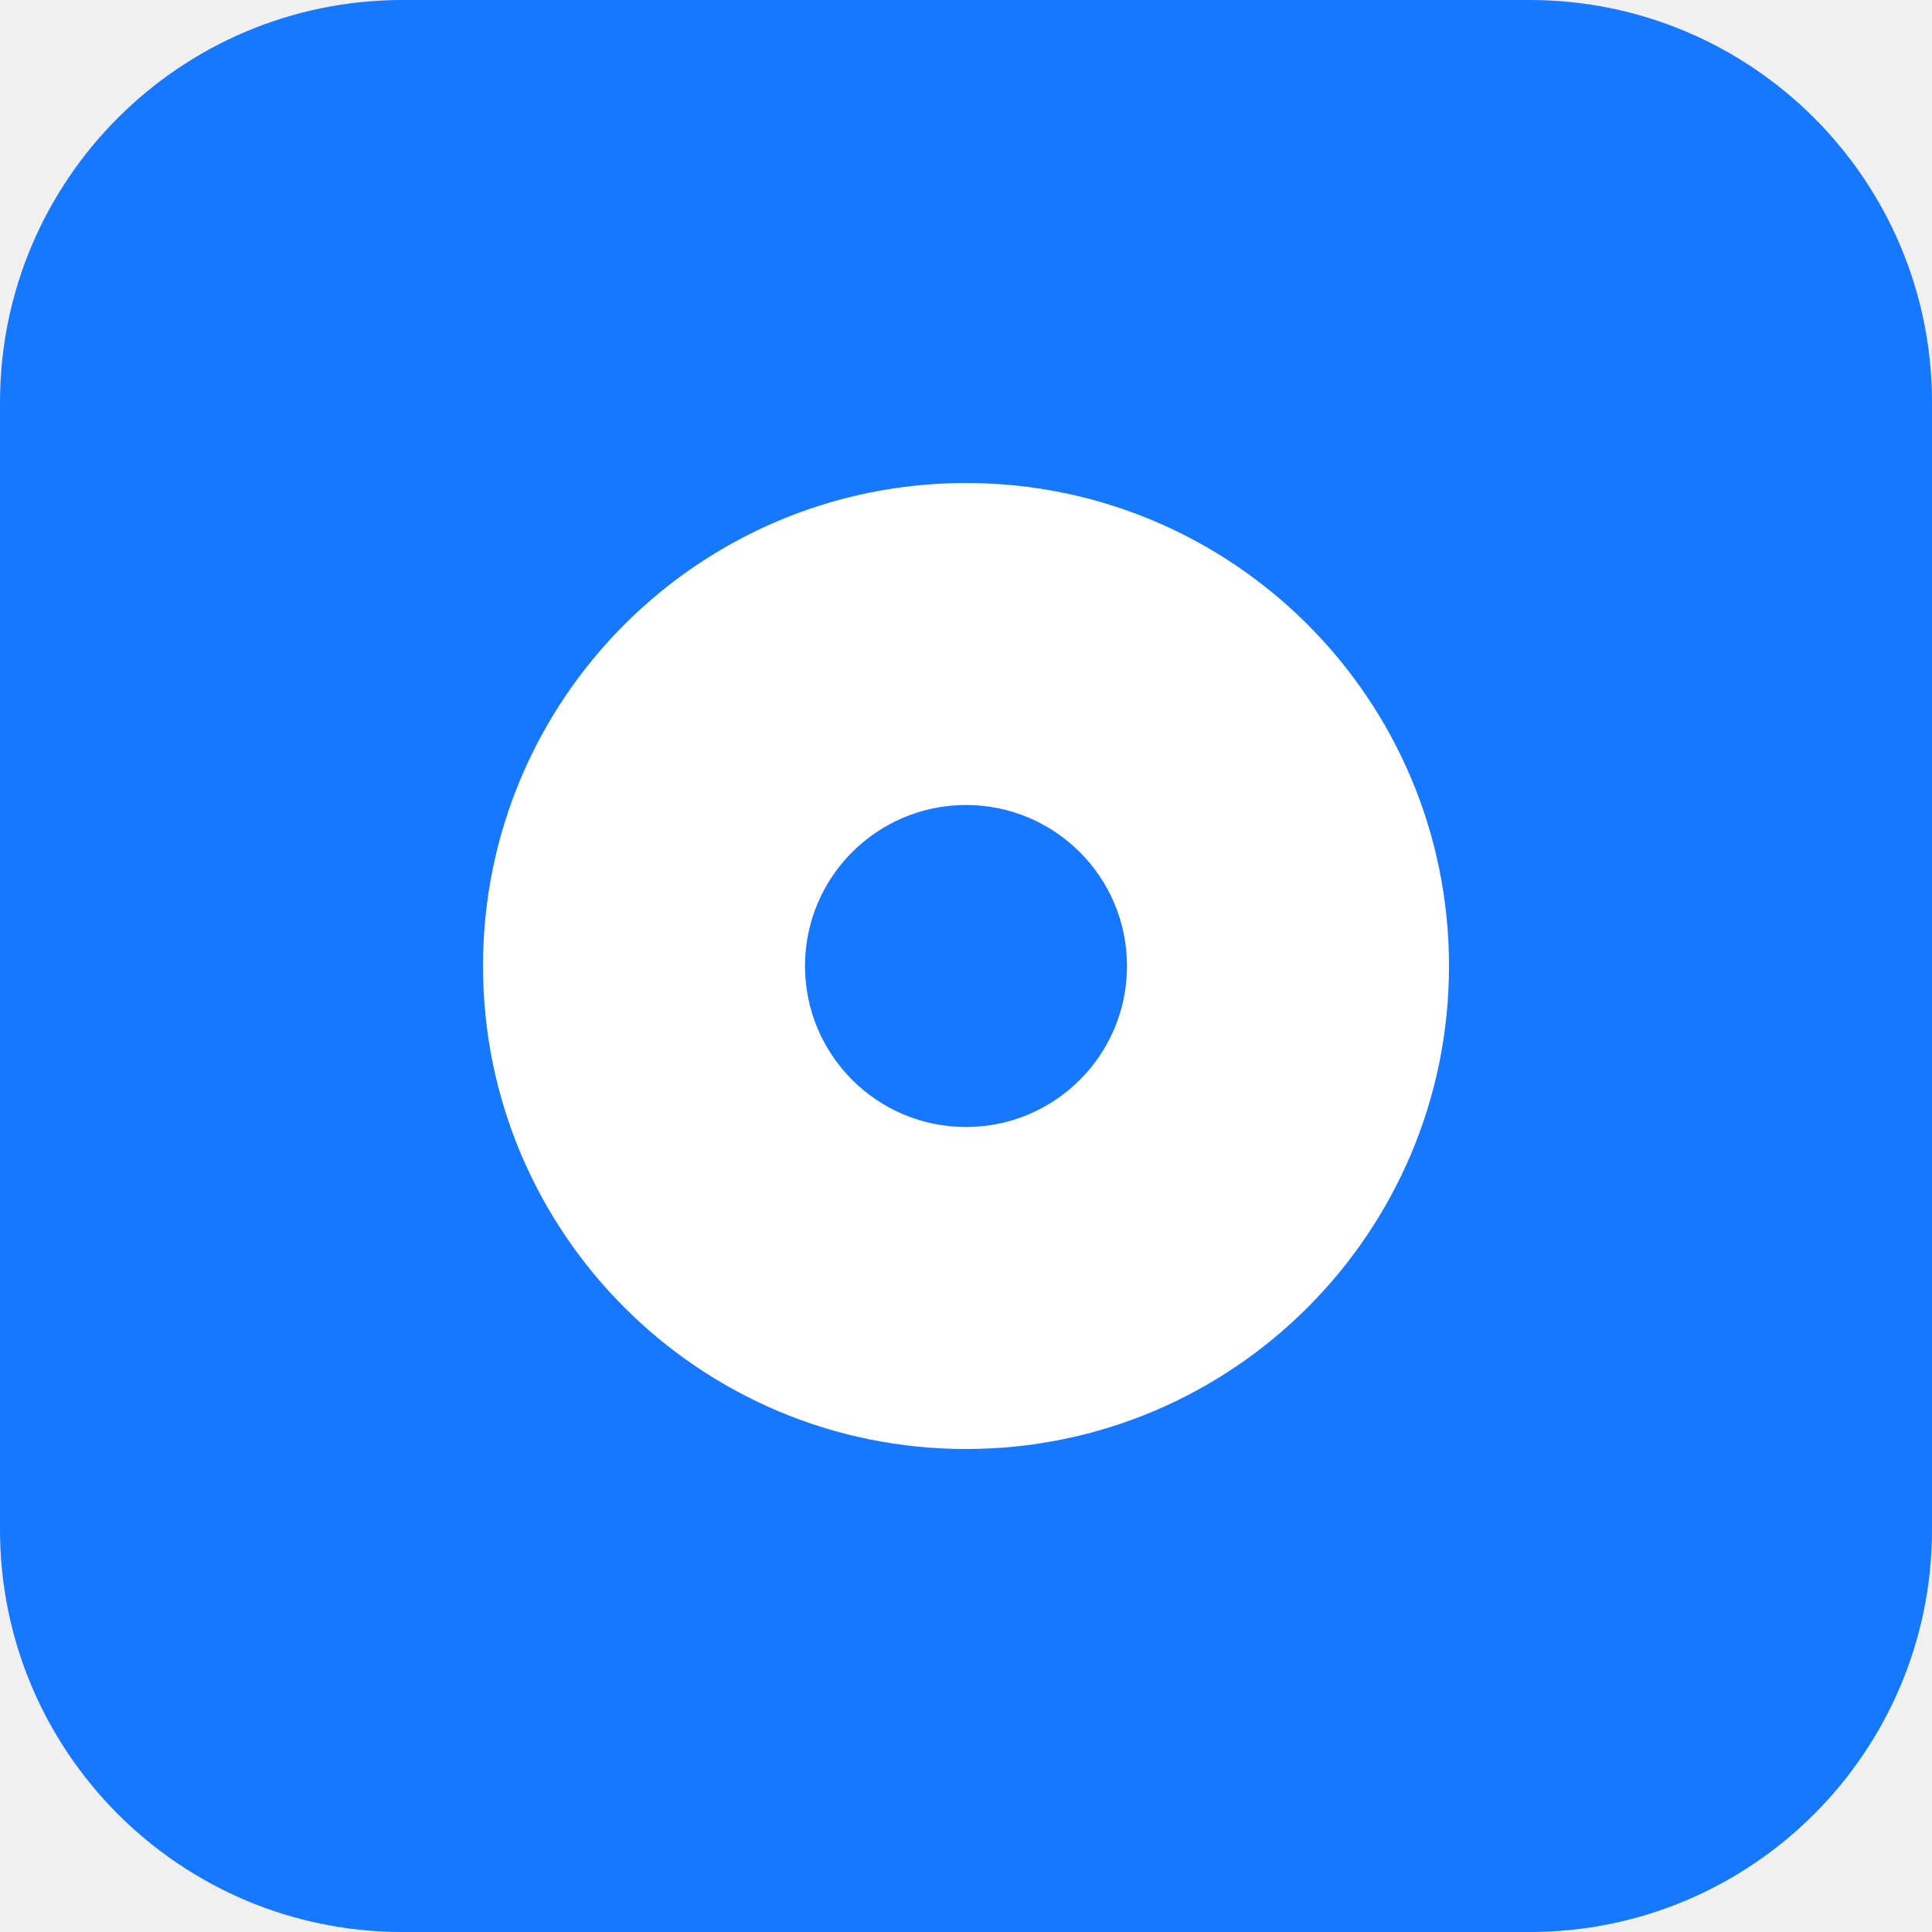
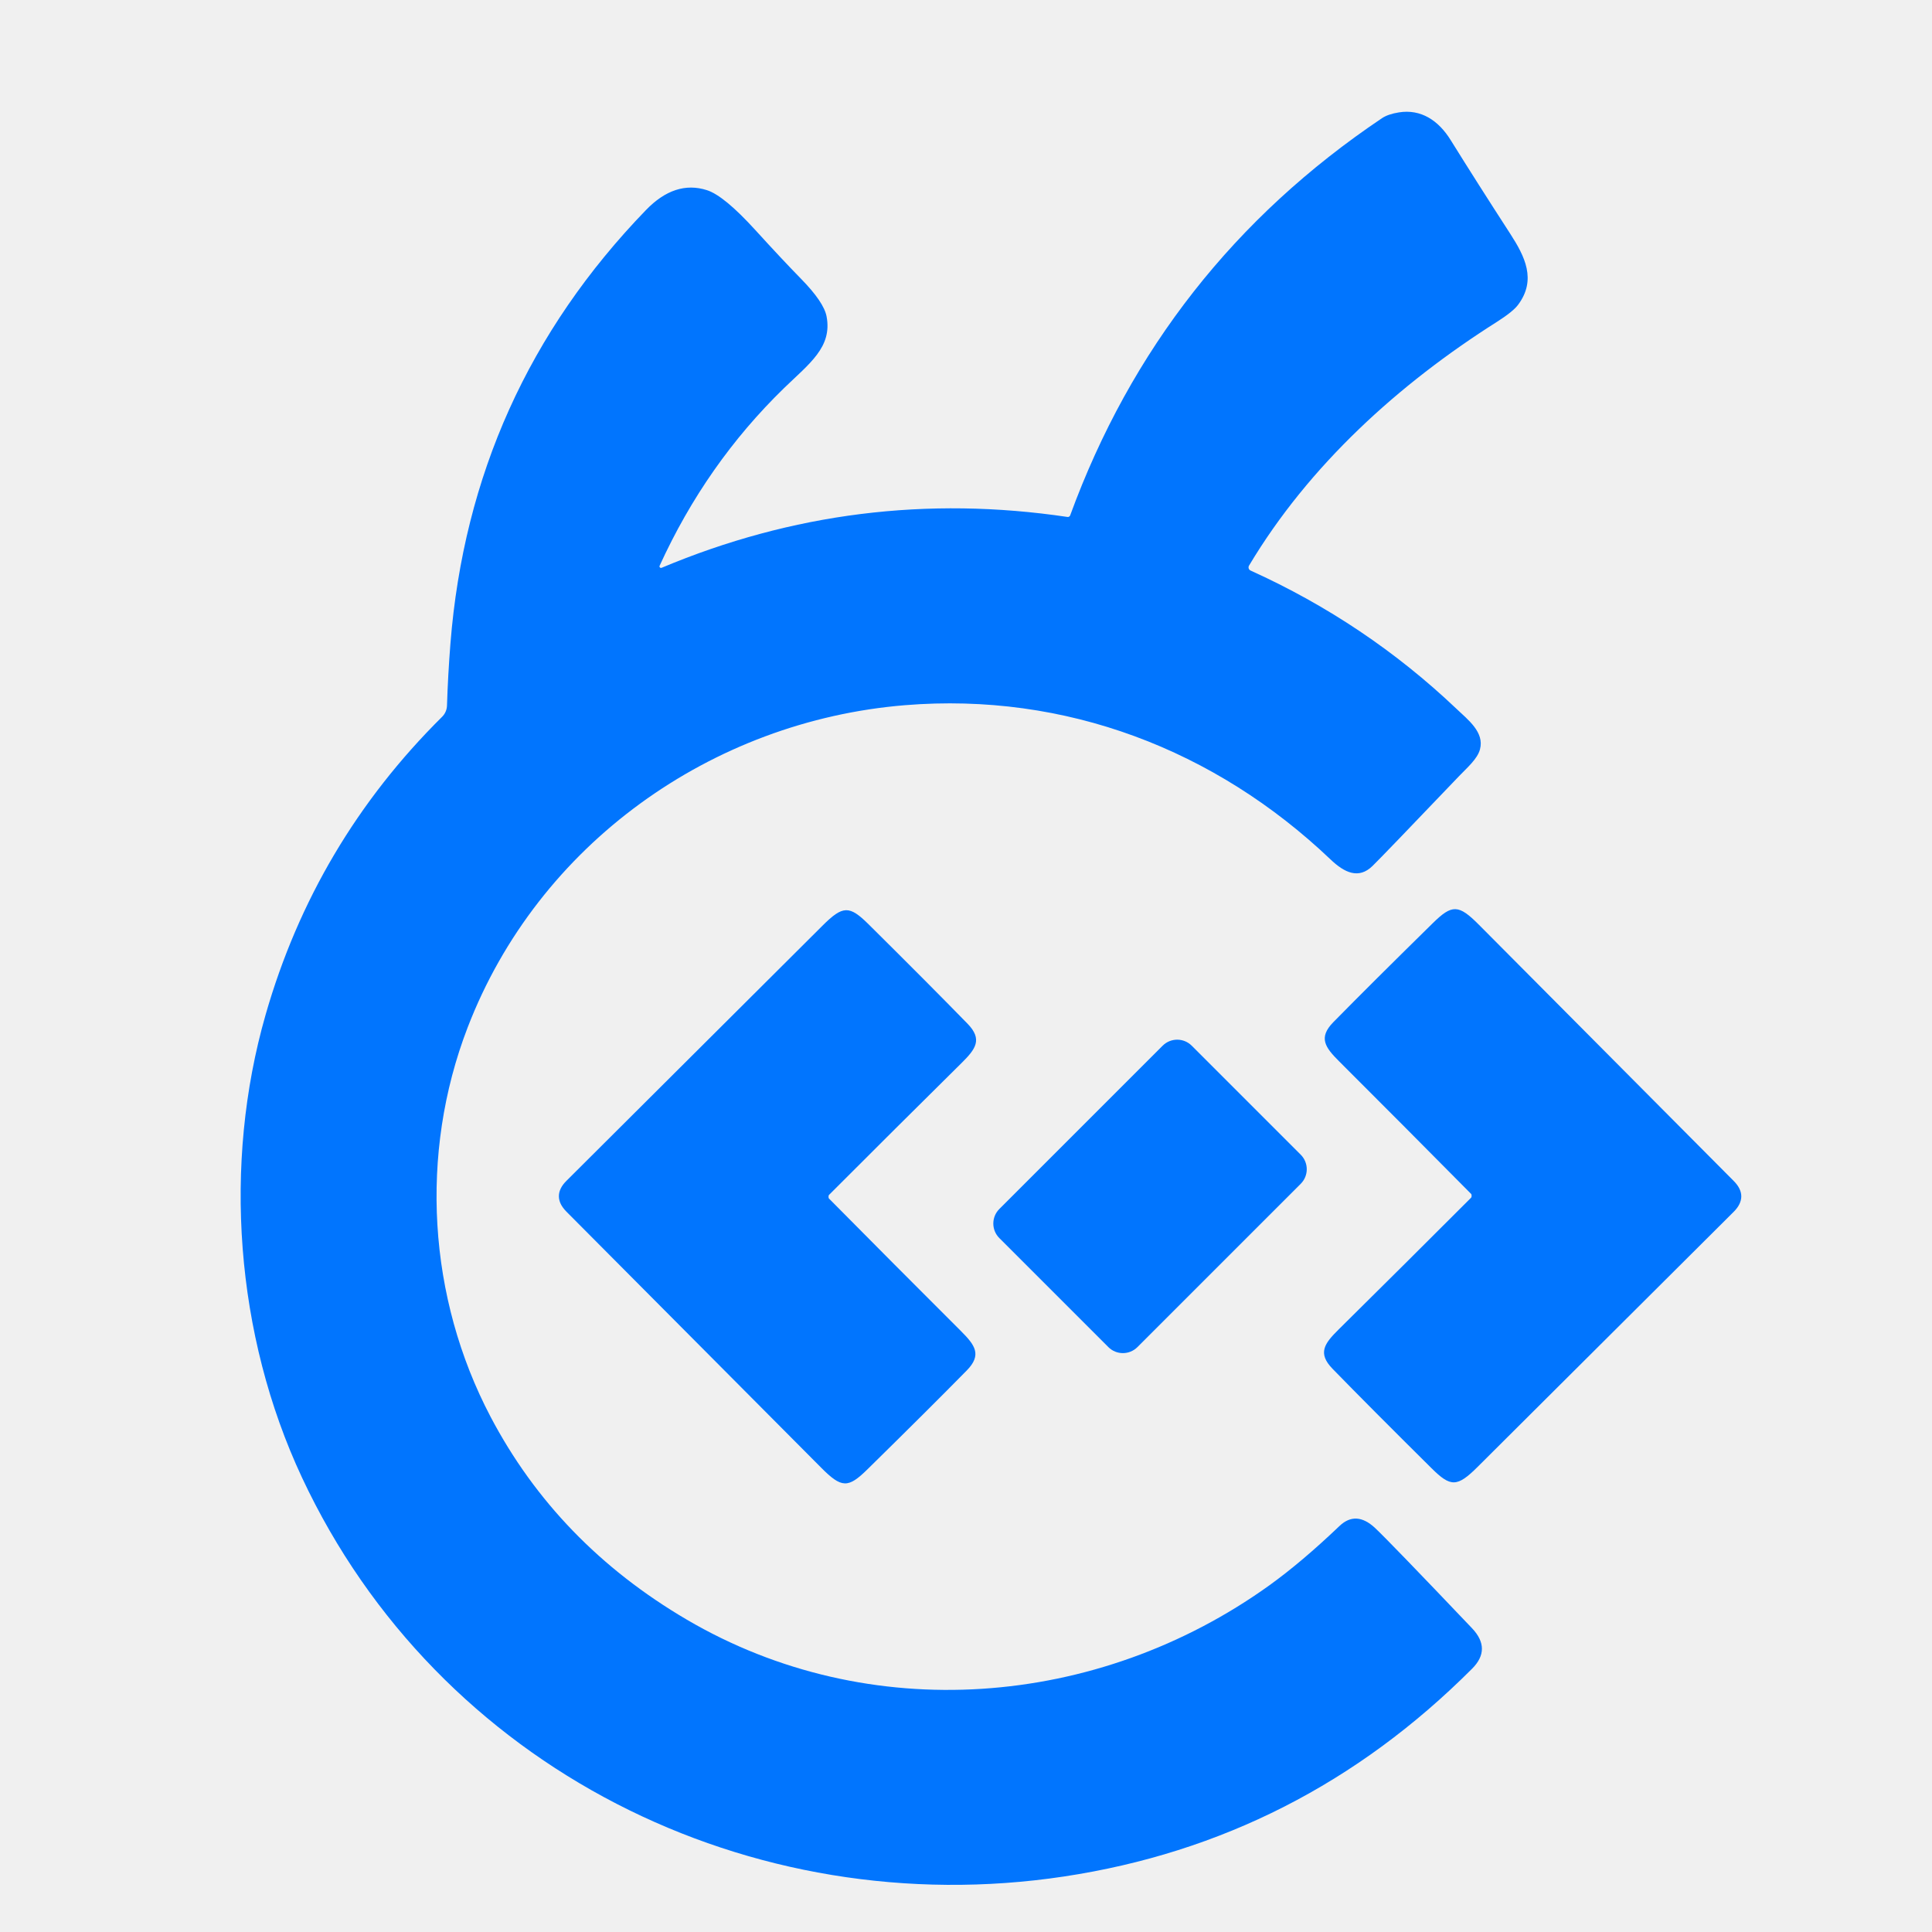
- <svg xmlns="http://www.w3.org/2000/svg" viewBox="0 0 24 24" fill="none">
-   <rect width="24" height="24" rx="5" fill="#1677FF" />
-   <path d="M12 6a6 6 0 100 12 6 6 0 000-12zm-2 6a2 2 0 114 0 2 2 0 01-4 0z" fill="#FFFFFF" />
+ <svg xmlns="http://www.w3.org/2000/svg" viewBox="0 0 388 388">
+   <path fill="#0175fe" d="   M 132.47 113.62   A 0.31 0.31 0.0 0 0 132.87 114.03   Q 172.13 97.53 214.39 103.82   A 0.50 0.48 -75.4 0 0 214.92 103.50   Q 233.21 53.54 277.52 23.75   Q 278.75 22.92 280.94 22.57   C 285.36 21.86 288.89 24.18 291.34 28.14   Q 296.53 36.49 303.30 46.95   C 306.22 51.47 308.64 56.19 304.86 61.23   Q 303.83 62.60 300.59 64.66   C 280.92 77.12 262.89 93.42 250.84 113.59   A 0.70 0.69 -62.4 0 0 251.15 114.58   Q 274.31 125.07 292.48 142.33   C 294.81 144.55 298.15 147.05 297.22 150.50   C 296.71 152.42 294.63 154.18 293.00 155.89   Q 277.73 171.87 275.66 173.89   C 272.84 176.67 269.95 175.21 267.23 172.62   C 244.01 150.52 213.95 139.00 181.77 141.62   C 142.96 144.78 108.08 169.51 93.91 206.36   C 84.13 231.79 85.98 260.67 98.51 284.51   Q 111.91 310.00 137.93 325.27   C 174.47 346.71 220.39 343.17 254.91 318.39   Q 261.40 313.72 268.99 306.48   Q 272.32 303.29 276.15 306.86   Q 278.95 309.48 295.62 326.99   Q 299.59 331.17 295.64 335.12   Q 261.11 369.69 213.70 376.85   C 150.77 386.35 87.99 355.13 60.66 296.76   C 47.21 268.04 44.75 233.73 53.34 203.79   Q 63.24 169.28 88.79 143.95   A 3.33 3.30 68.7 0 0 89.77 141.69   Q 89.96 135.57 90.46 129.24   Q 94.47 78.65 129.71 42.20   Q 135.56 36.14 141.97 38.19   Q 145.41 39.29 151.73 46.24   Q 157.10 52.14 160.84 55.96   Q 165.46 60.67 166.00 63.55   C 167.18 69.73 162.52 73.03 157.46 77.94   Q 141.81 93.15 132.47 113.62   Z" />
+   <path fill="#0175fe" d="   M 349.70 240.27   Q 349.69 241.86 348.16 243.38   Q 329.87 261.60 296.78 294.56   C 292.63 298.70 291.34 298.68 287.48 294.85   Q 275.16 282.64 267.62 274.90   C 264.53 271.73 266.03 269.78 268.80 267.03   Q 282.25 253.73 295.46 240.51   Q 295.54 240.42 295.54 240.13   Q 295.54 239.87 295.46 239.79   Q 282.31 226.50 268.93 213.14   C 266.17 210.38 264.68 208.42 267.78 205.27   Q 275.36 197.56 287.73 185.41   C 291.61 181.60 292.90 181.58 297.03 185.74   Q 329.97 218.86 348.17 237.16   Q 349.70 238.69 349.70 240.27   Z" />
+   <path fill="#0175fe" d="   M 166.39 240.36   Q 166.39 240.62 166.48 240.70   Q 179.62 253.98 193.01 267.34   C 195.77 270.11 197.26 272.06 194.16 275.22   Q 186.58 282.93 174.21 295.08   C 170.33 298.89 169.04 298.91 164.91 294.75   Q 131.97 261.64 113.76 243.34   Q 112.24 241.81 112.24 240.23   Q 112.24 238.64 113.78 237.12   Q 132.06 218.90 165.15 185.93   C 169.29 181.79 170.58 181.81 174.45 185.64   Q 186.77 197.85 194.31 205.59   C 197.40 208.76 195.90 210.71 193.13 213.46   Q 179.68 226.76 166.48 239.98   Q 166.39 240.07 166.39 240.36   Z" />
+   <rect fill="#0175fe" x="-27.32" y="-19.61" transform="translate(230.96,240.27) rotate(-45.0)" width="54.64" height="39.22" rx="4.13" />
</svg>
